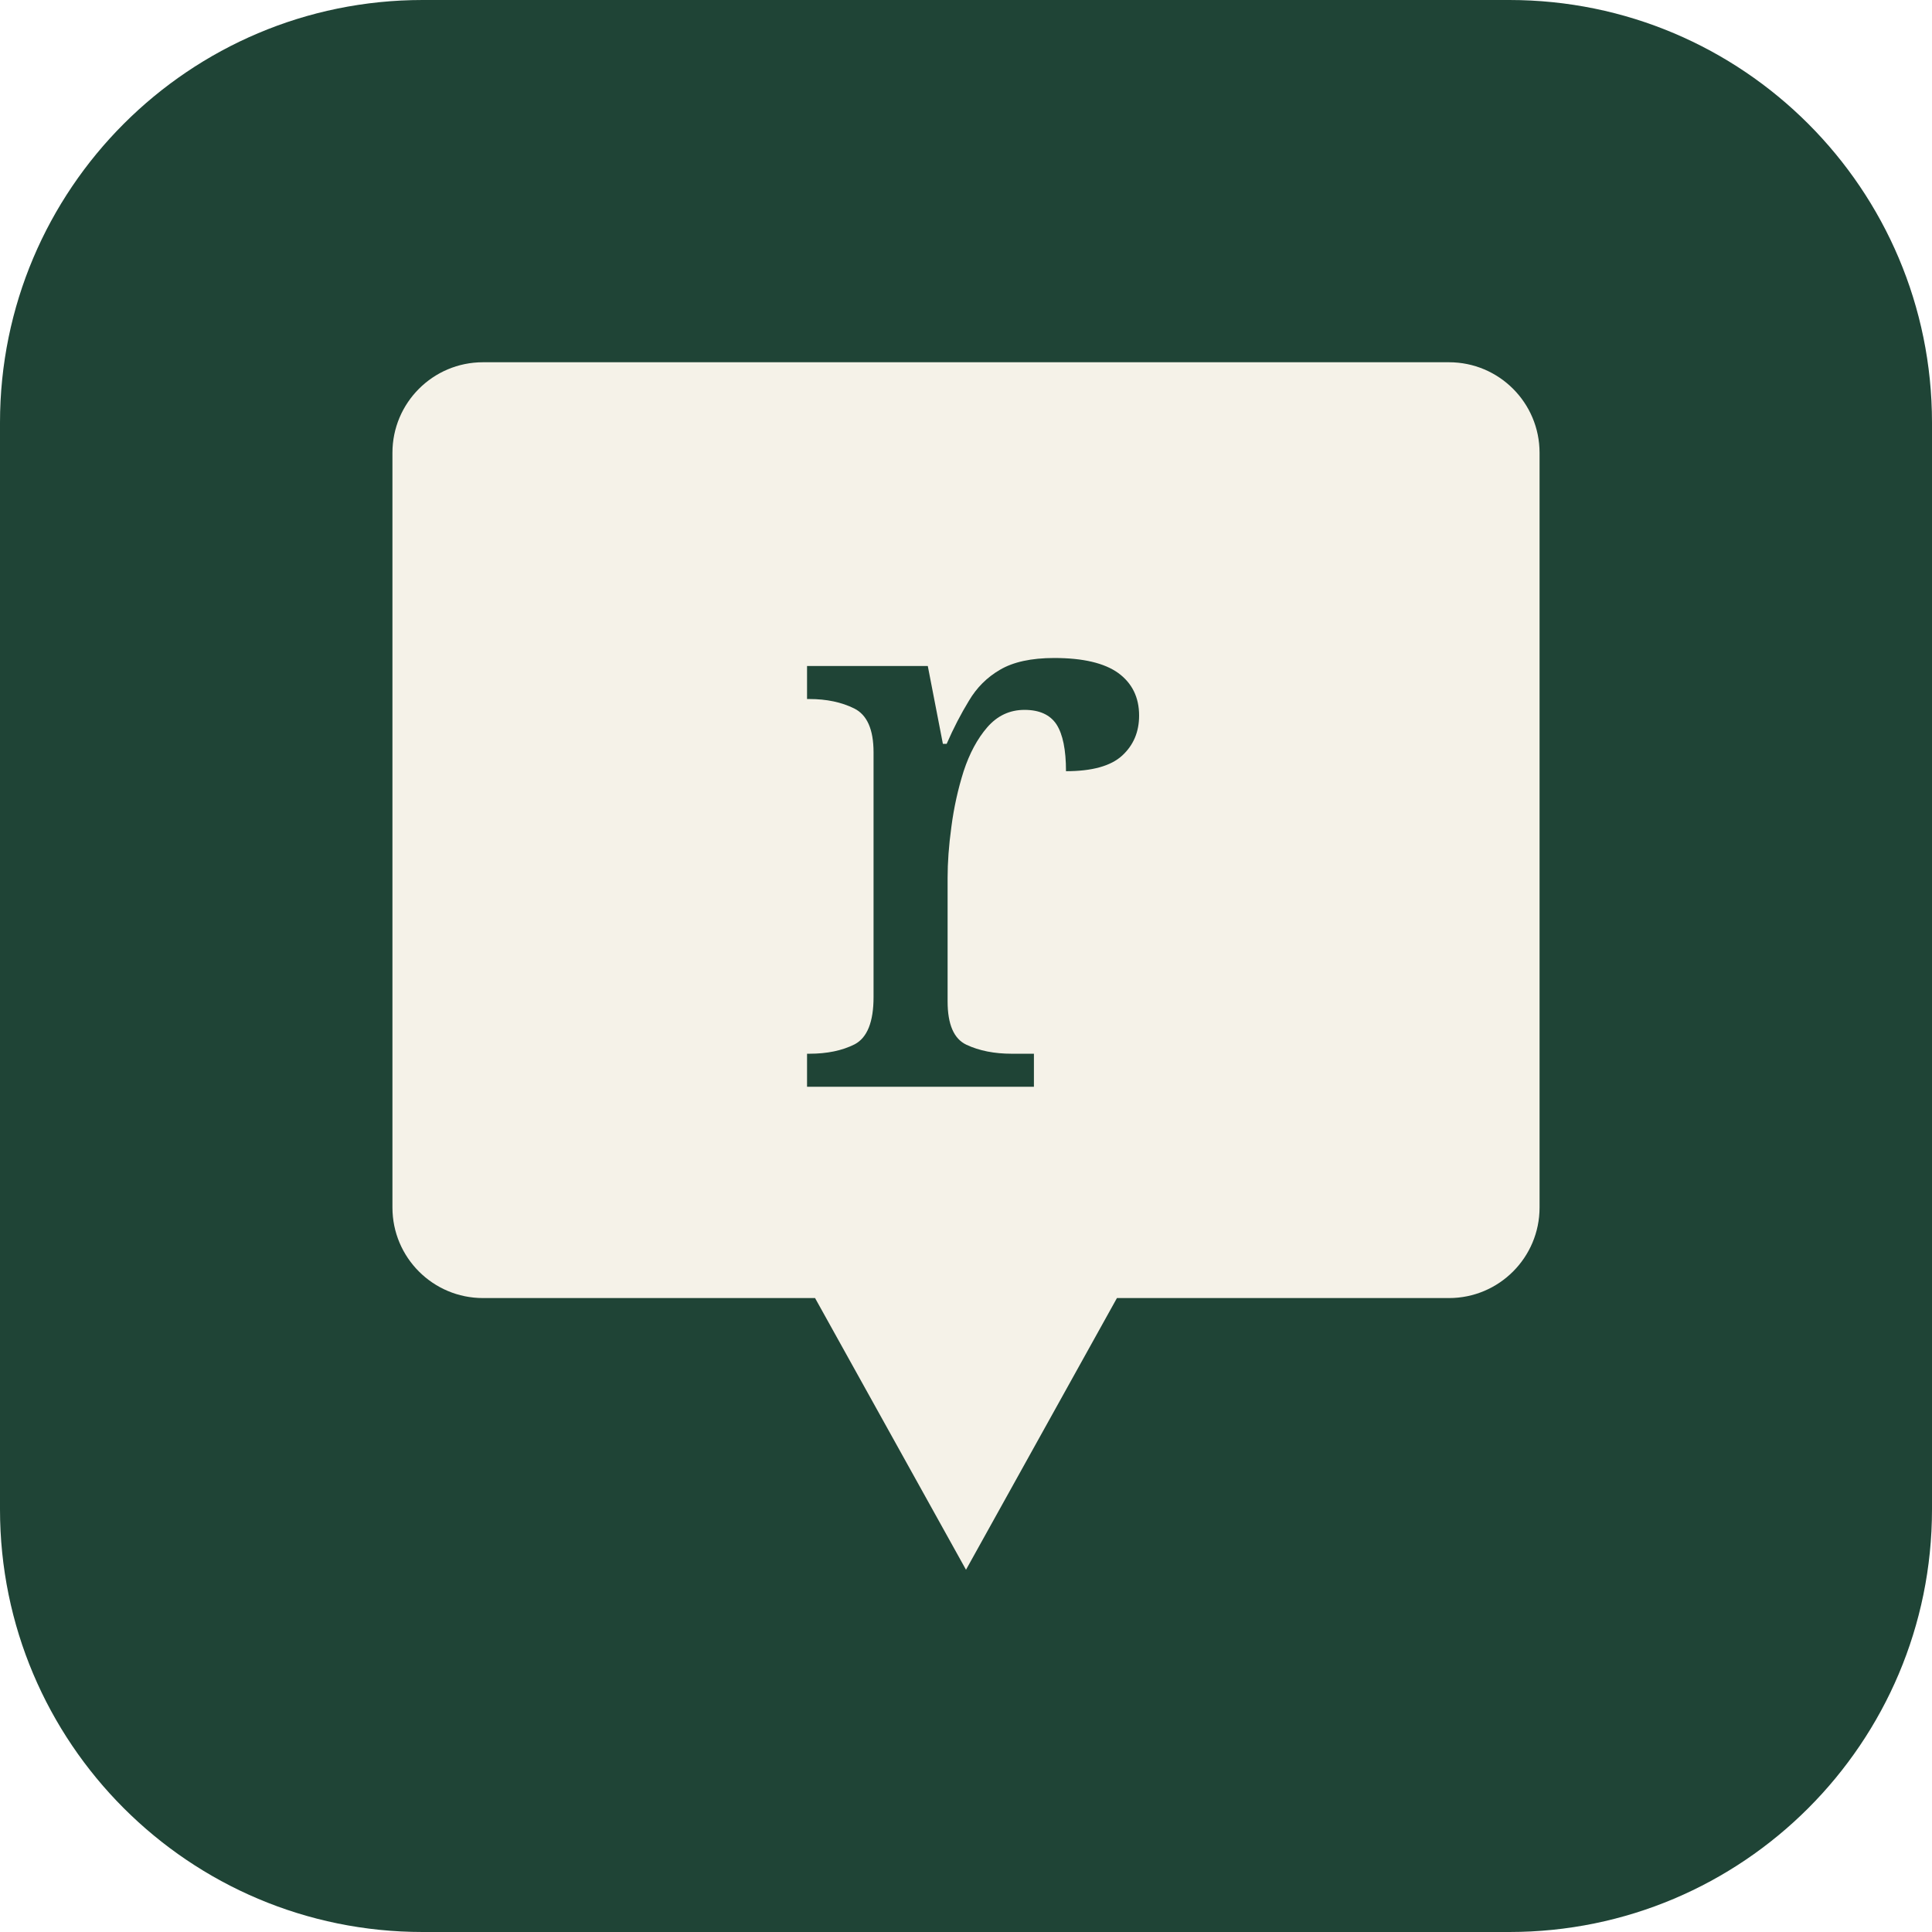
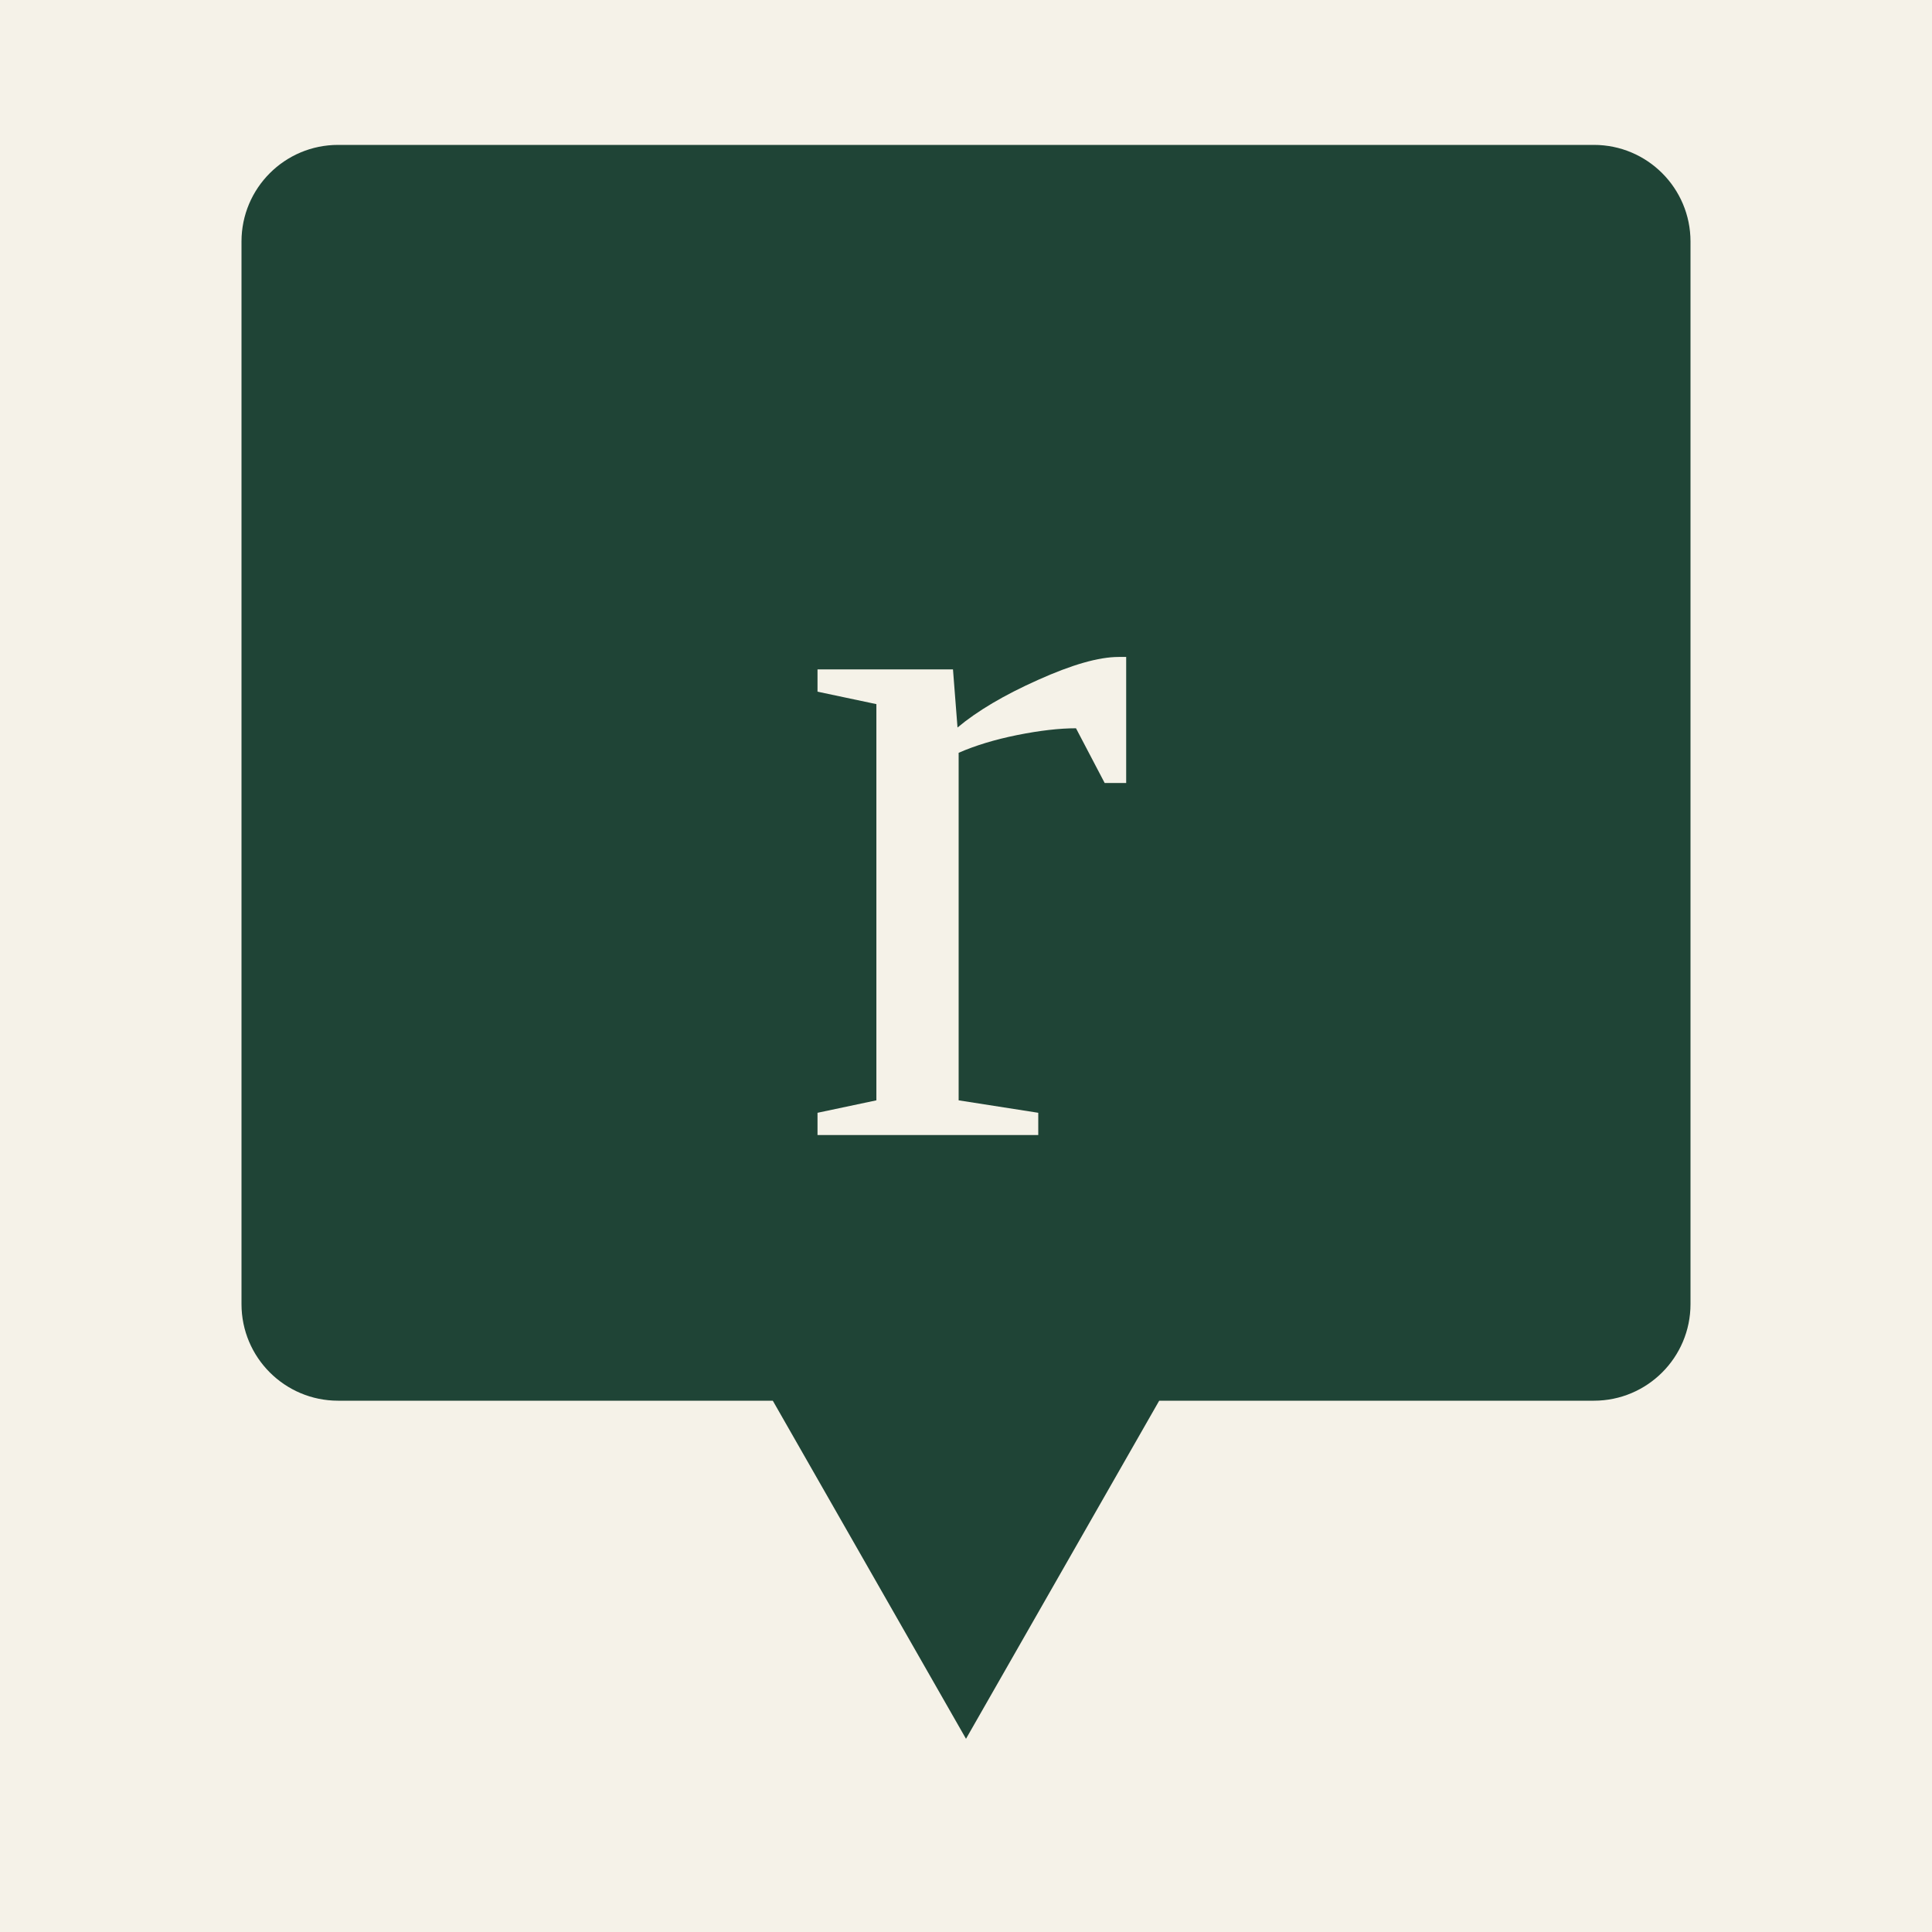
- <svg xmlns="http://www.w3.org/2000/svg" viewBox="0 0 64 64">
-   <rect width="64" height="64" rx="14" fill="#1f4436" />
-   <path d="M16 12h32a3 3 0 0 1 3 3v25a3 3 0 0 1-3 3H37l-5 9-5-9H16a3 3 0 0 1-3-3V15a3 3 0 0 1 3-3z" fill="#f5f2e8" />
-   <text x="32" y="36" text-anchor="middle" font-family="Newsreader,Georgia,serif" font-weight="500" font-size="26" fill="#1f4436">r</text>
+ <svg xmlns="http://www.w3.org/2000/svg" viewBox="0 0 80 80" width="80" height="80" role="img" aria-label="rSpace">
+   <rect width="80" height="80" fill="#f5f2e8" />
+   <g transform="translate(8 4)">
+     <path d="M6 2h52a4 4 0 0 1 4 4v44a4 4 0 0 1-4 4H40l-8 14-8-14H6a4 4 0 0 1-4-4V6a4 4 0 0 1 4-4z" fill="#1f4436" />
+     <text x="32" y="43" text-anchor="middle" font-family="Newsreader,Georgia,'Times New Roman',serif" font-weight="500" font-size="42" fill="#f5f2e8">r</text>
+   </g>
</svg>
